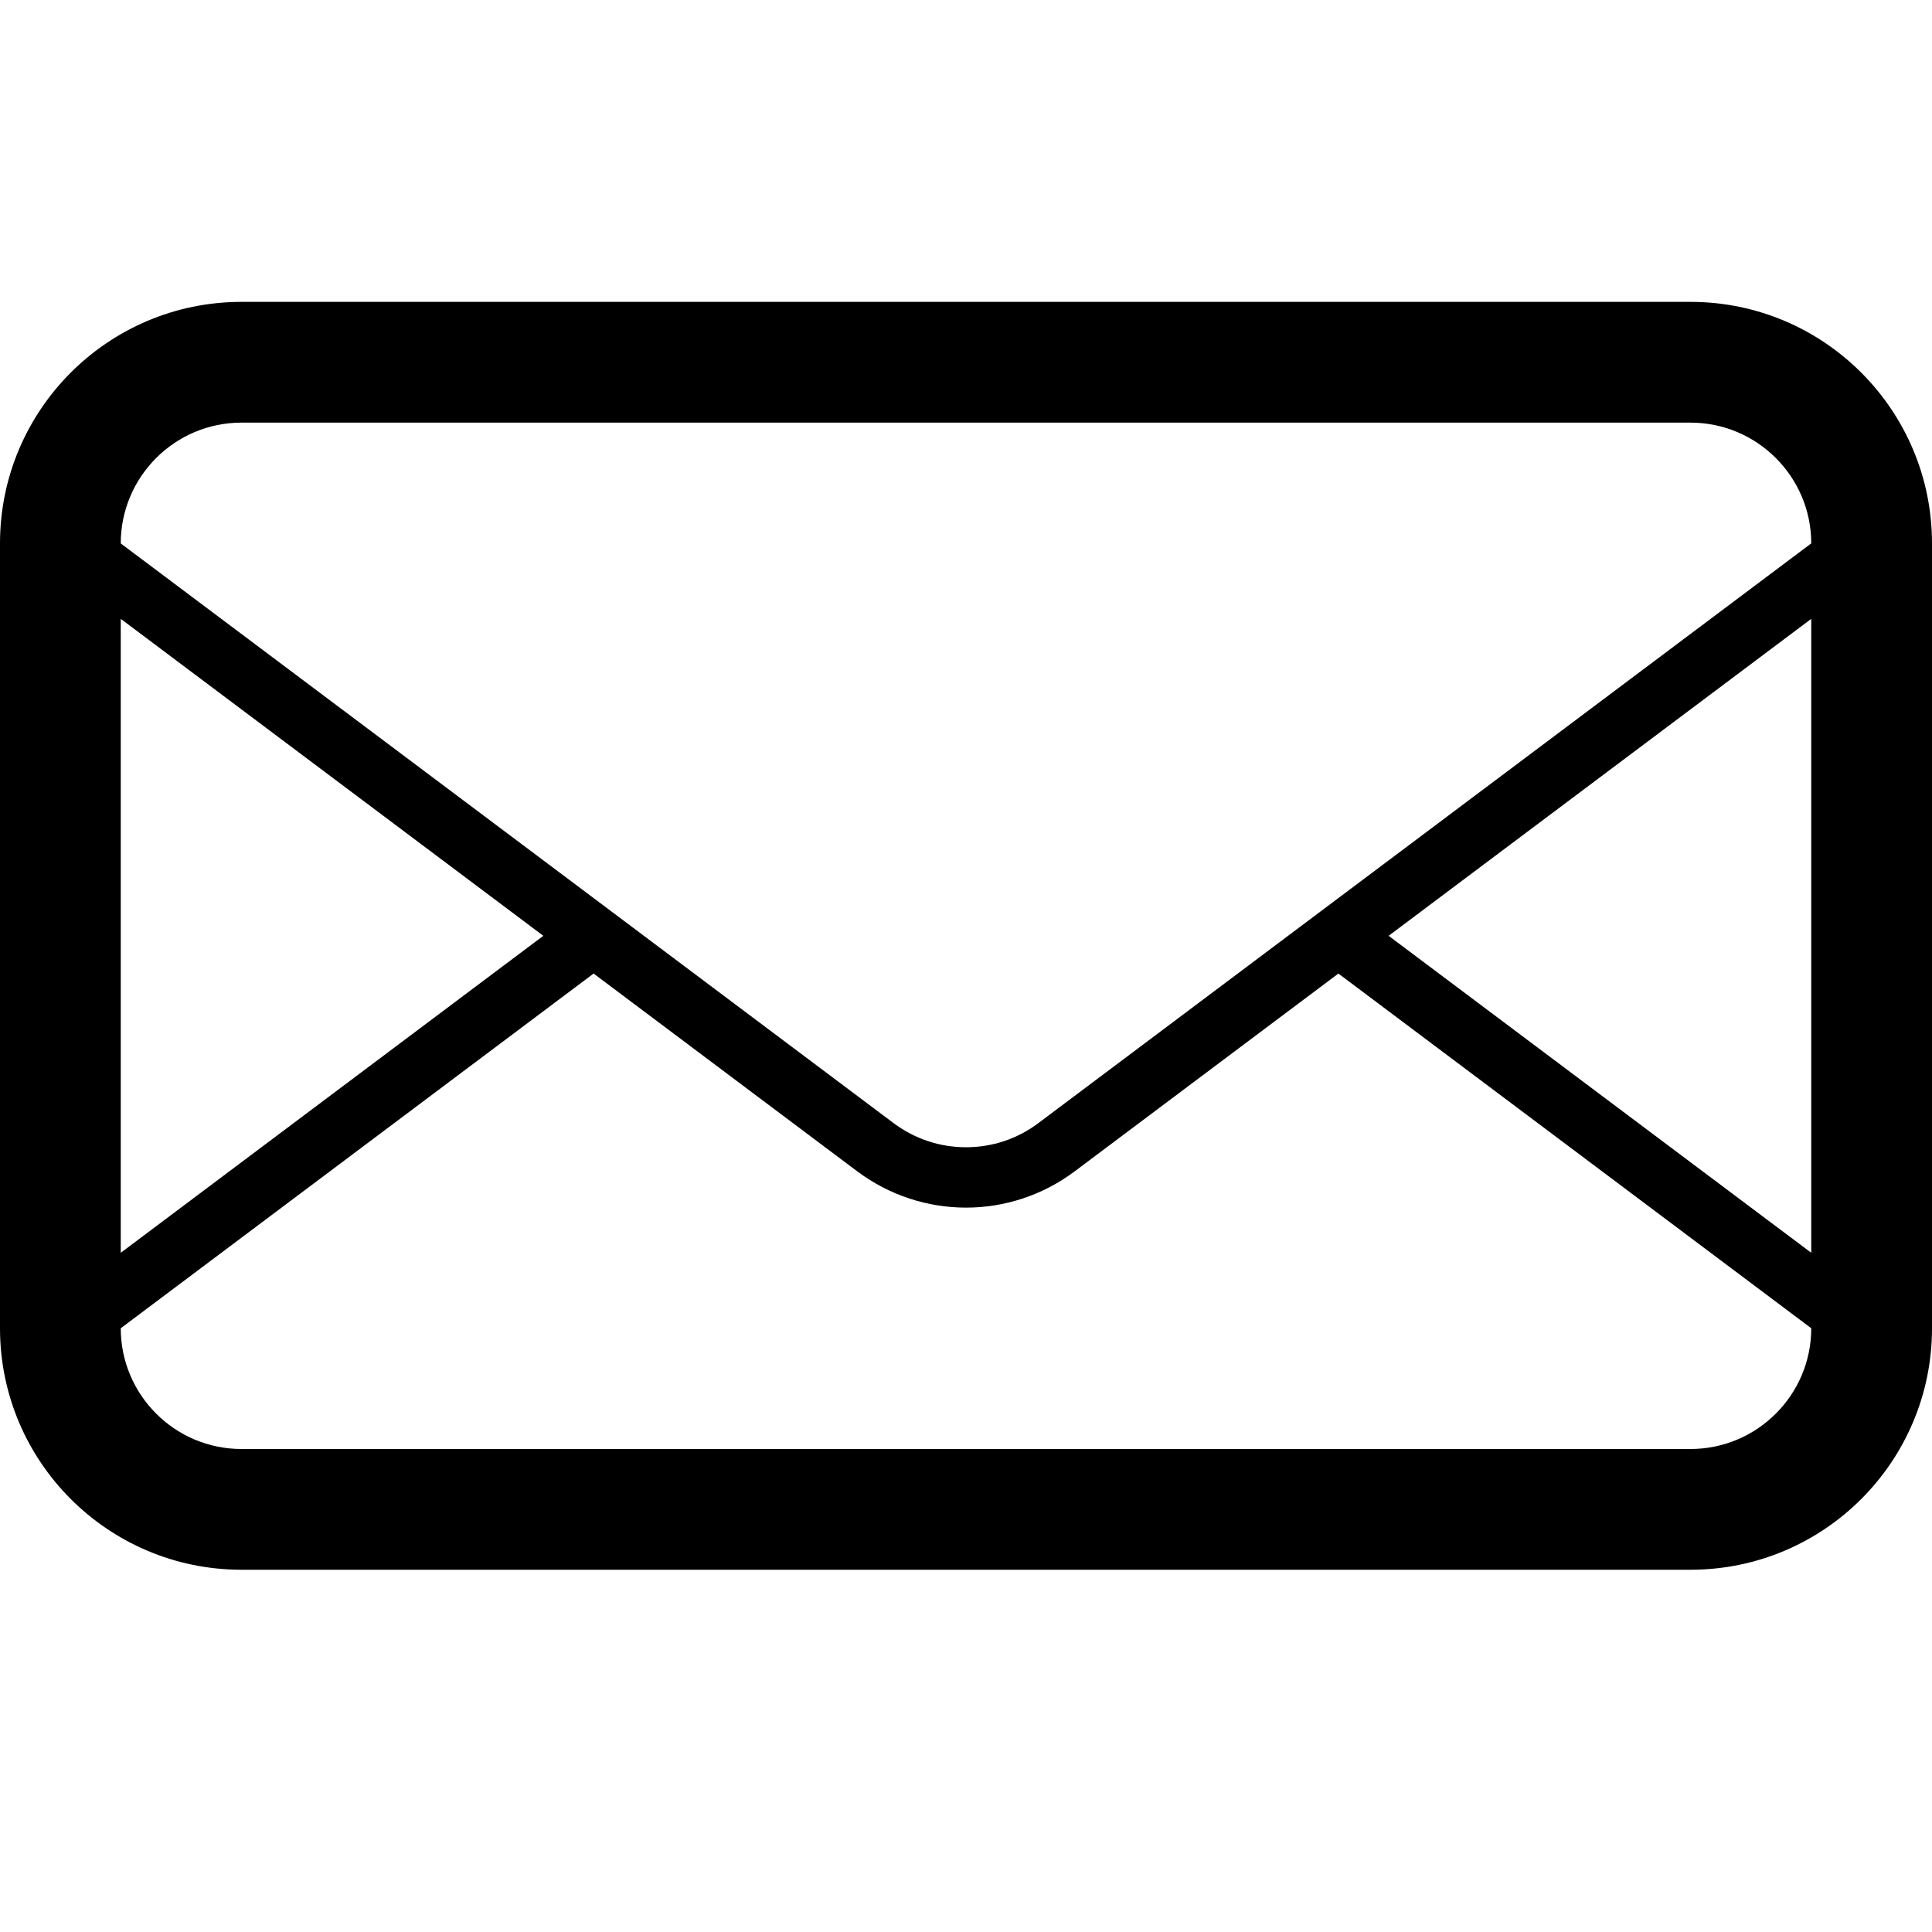
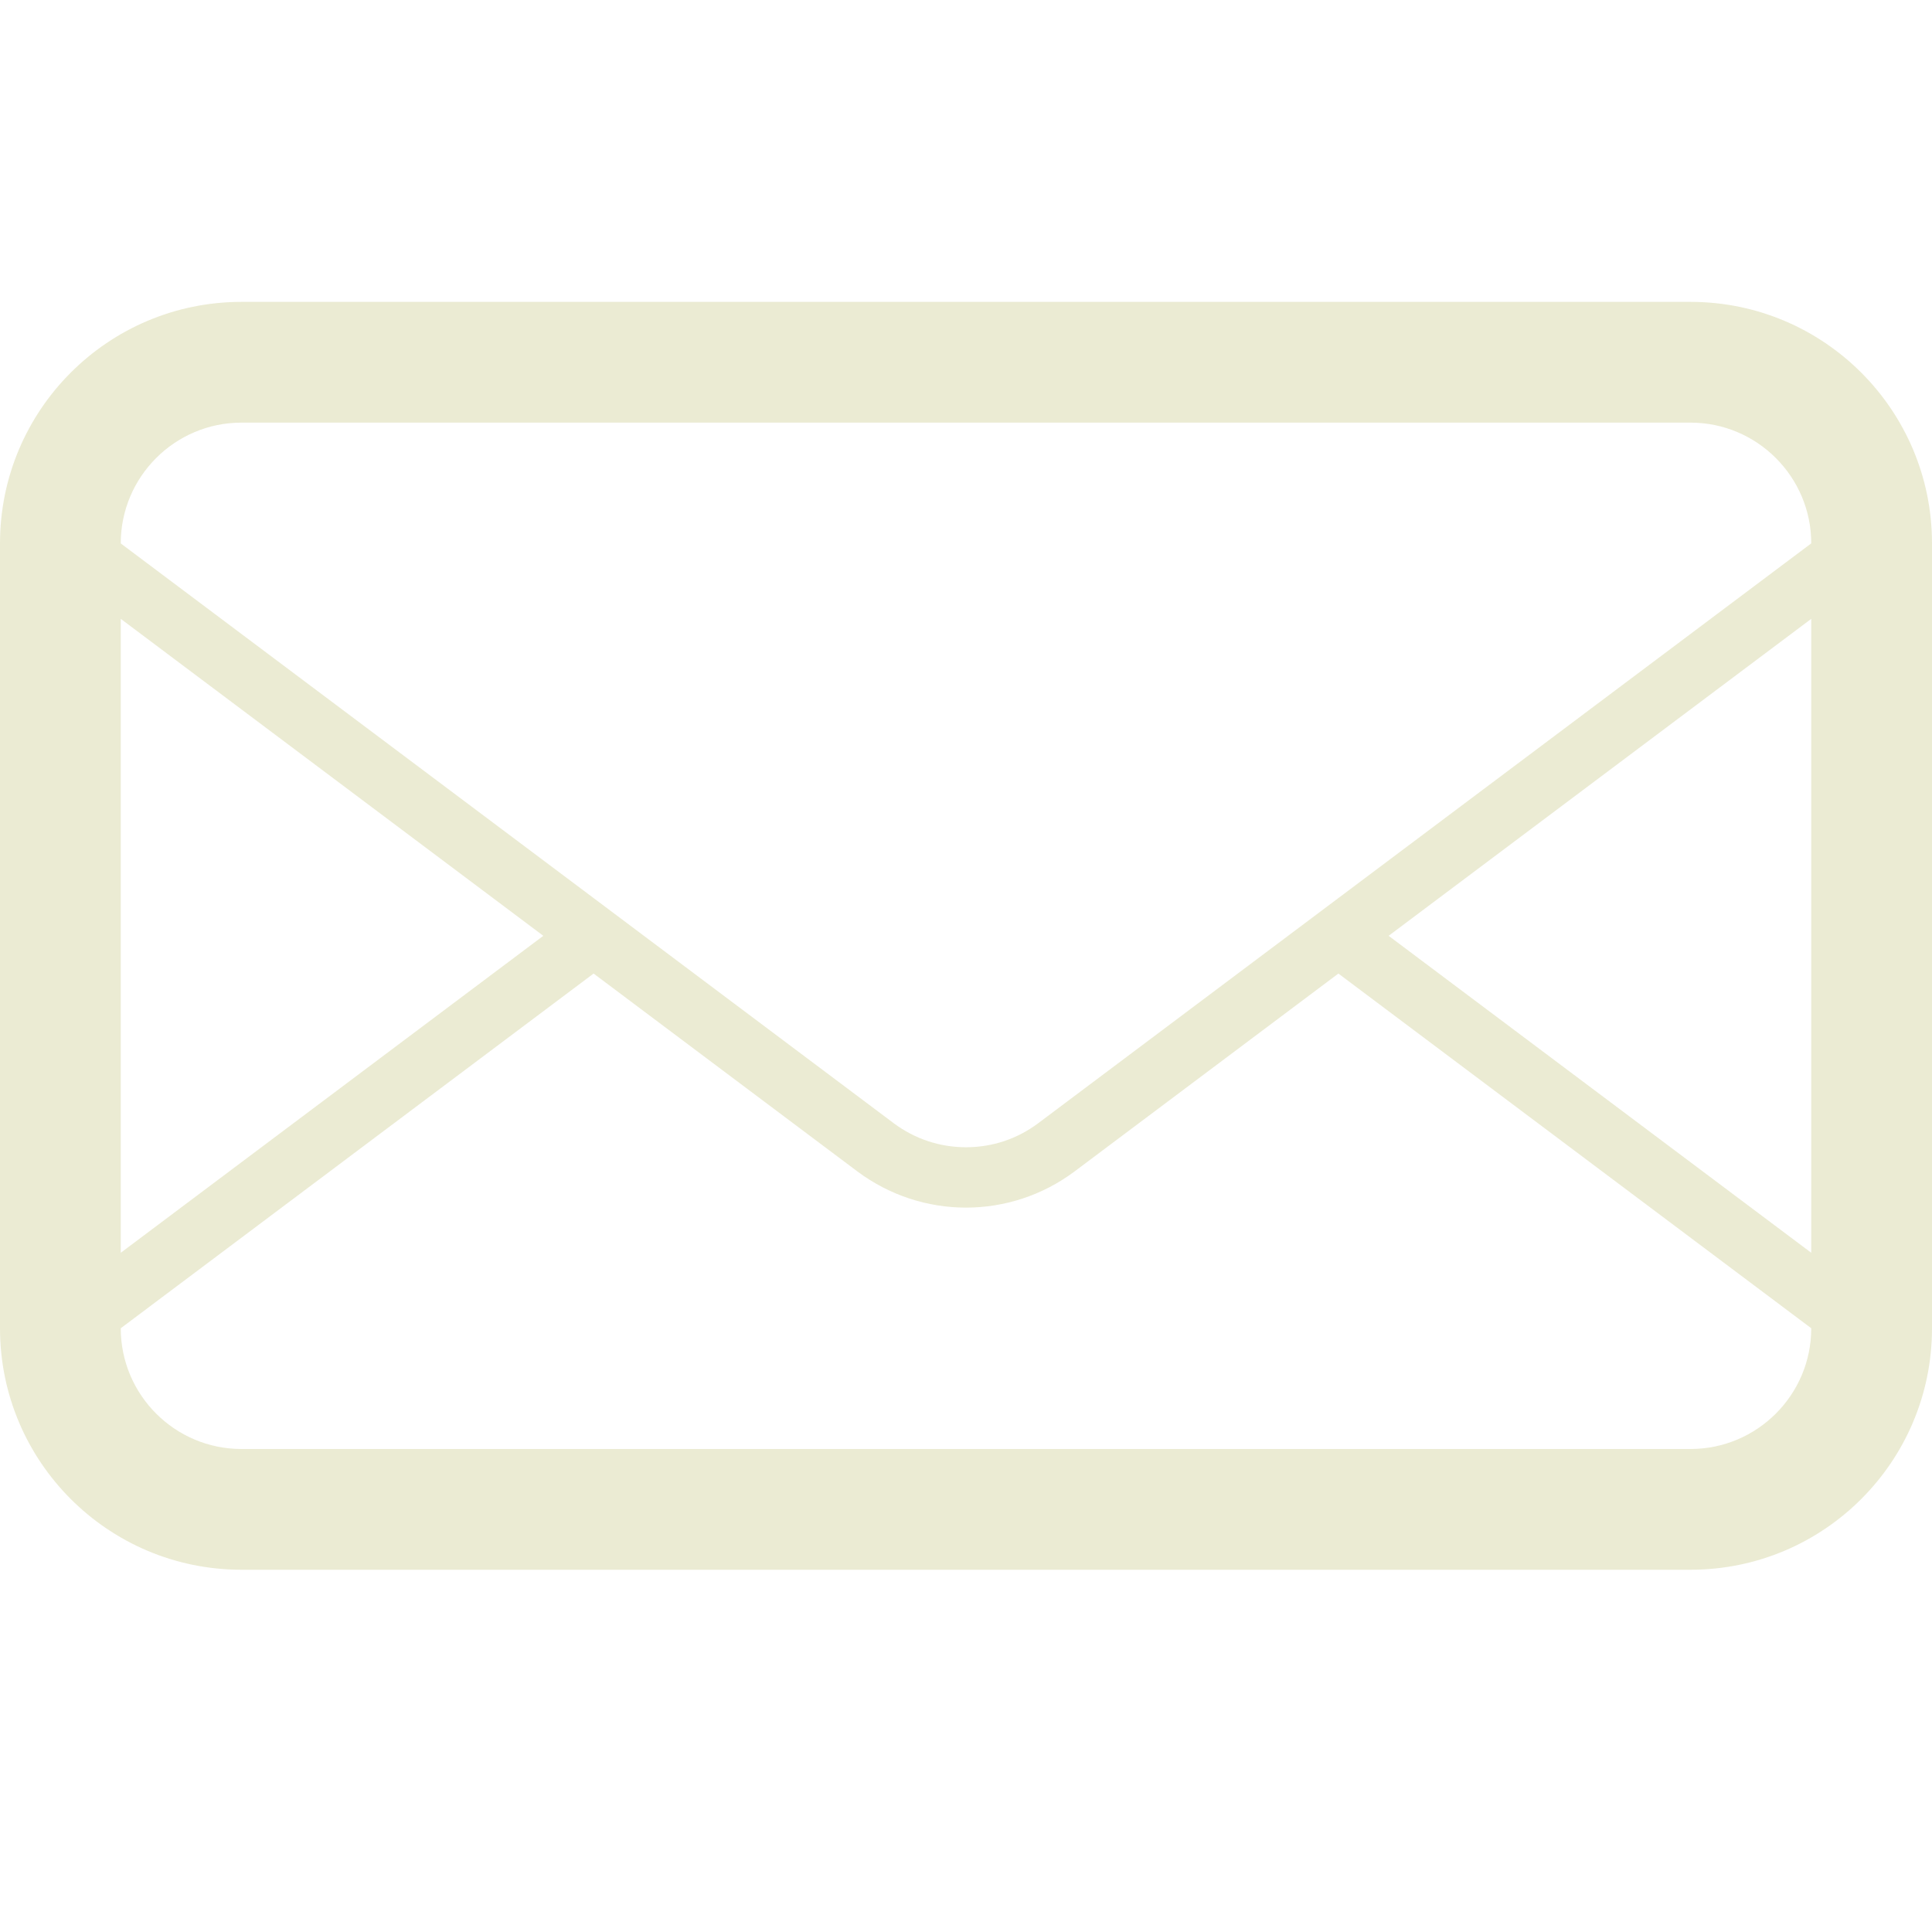
<svg xmlns="http://www.w3.org/2000/svg" enable-background="new 0 0 32 32" height="100px" id="Layer_1" version="1.1" viewBox="0 0 32 32" width="100px" xml:space="preserve">
-   <path d="M28,5H4C1.791,5,0,6.792,0,9v13c0,2.209,1.791,4,4,4h24c2.209,0,4-1.791,4-4V9  C32,6.792,30.209,5,28,5z M2,10.25l6.999,5.25L2,20.75V10.25z M30,22c0,1.104-0.898,2-2,2H4c-1.103,0-2-0.896-2-2l7.832-5.875  l4.368,3.277c0.533,0.398,1.166,0.6,1.8,0.6c0.633,0,1.266-0.201,1.799-0.6l4.369-3.277L30,22L30,22z M30,20.75l-7-5.25l7-5.25  V20.75z M17.199,18.602c-0.349,0.262-0.763,0.4-1.199,0.4c-0.436,0-0.851-0.139-1.2-0.4L10.665,15.5l-0.833-0.625L2,9.001V9  c0-1.103,0.897-2,2-2h24c1.102,0,2,0.897,2,2L17.199,18.602z" fill="#00000" id="mail" />
+   <path d="M28,5H4C1.791,5,0,6.792,0,9v13c0,2.209,1.791,4,4,4h24c2.209,0,4-1.791,4-4V9  C32,6.792,30.209,5,28,5z M2,10.25l6.999,5.25L2,20.75V10.25z M30,22c0,1.104-0.898,2-2,2H4c-1.103,0-2-0.896-2-2l7.832-5.875  l4.368,3.277c0.533,0.398,1.166,0.6,1.8,0.6c0.633,0,1.266-0.201,1.799-0.6l4.369-3.277L30,22L30,22z M30,20.75l-7-5.25l7-5.25  V20.75z M17.199,18.602c-0.349,0.262-0.763,0.4-1.199,0.4c-0.436,0-0.851-0.139-1.2-0.4L10.665,15.5l-0.833-0.625L2,9.001V9  c0-1.103,0.897-2,2-2h24c1.102,0,2,0.897,2,2L17.199,18.602z" fill="#EBEBD3" id="mail" />
</svg>
